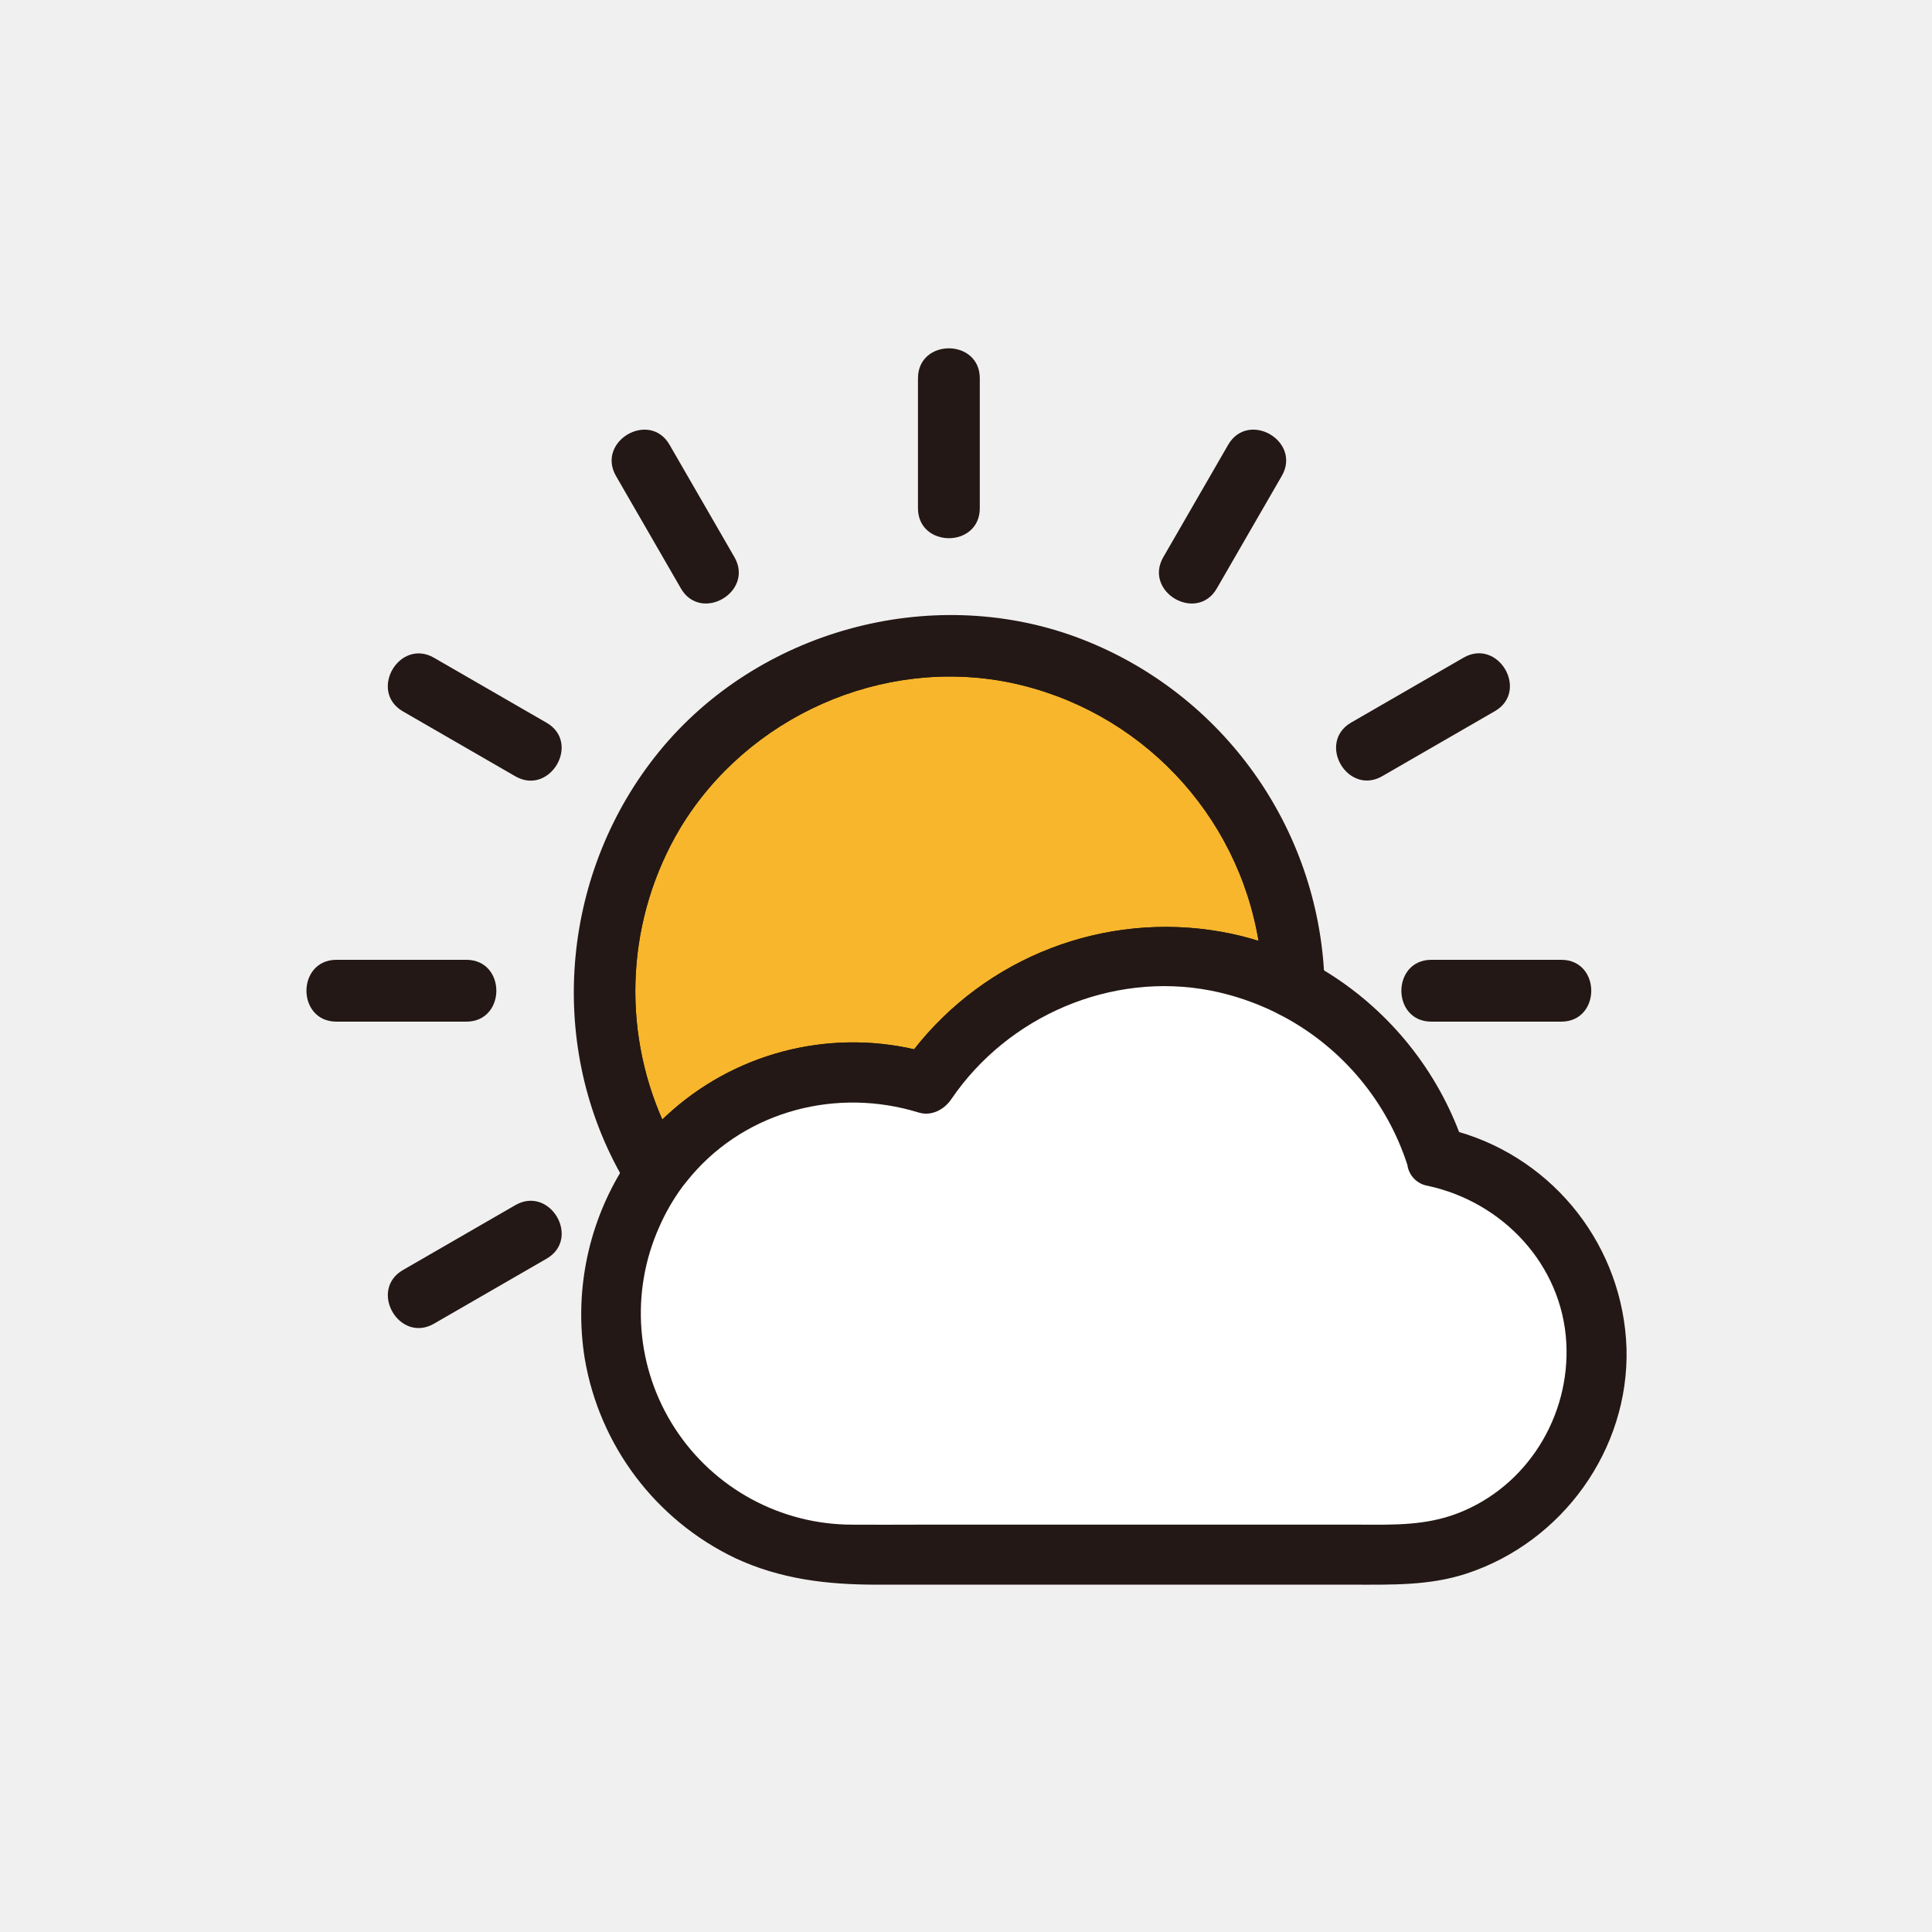
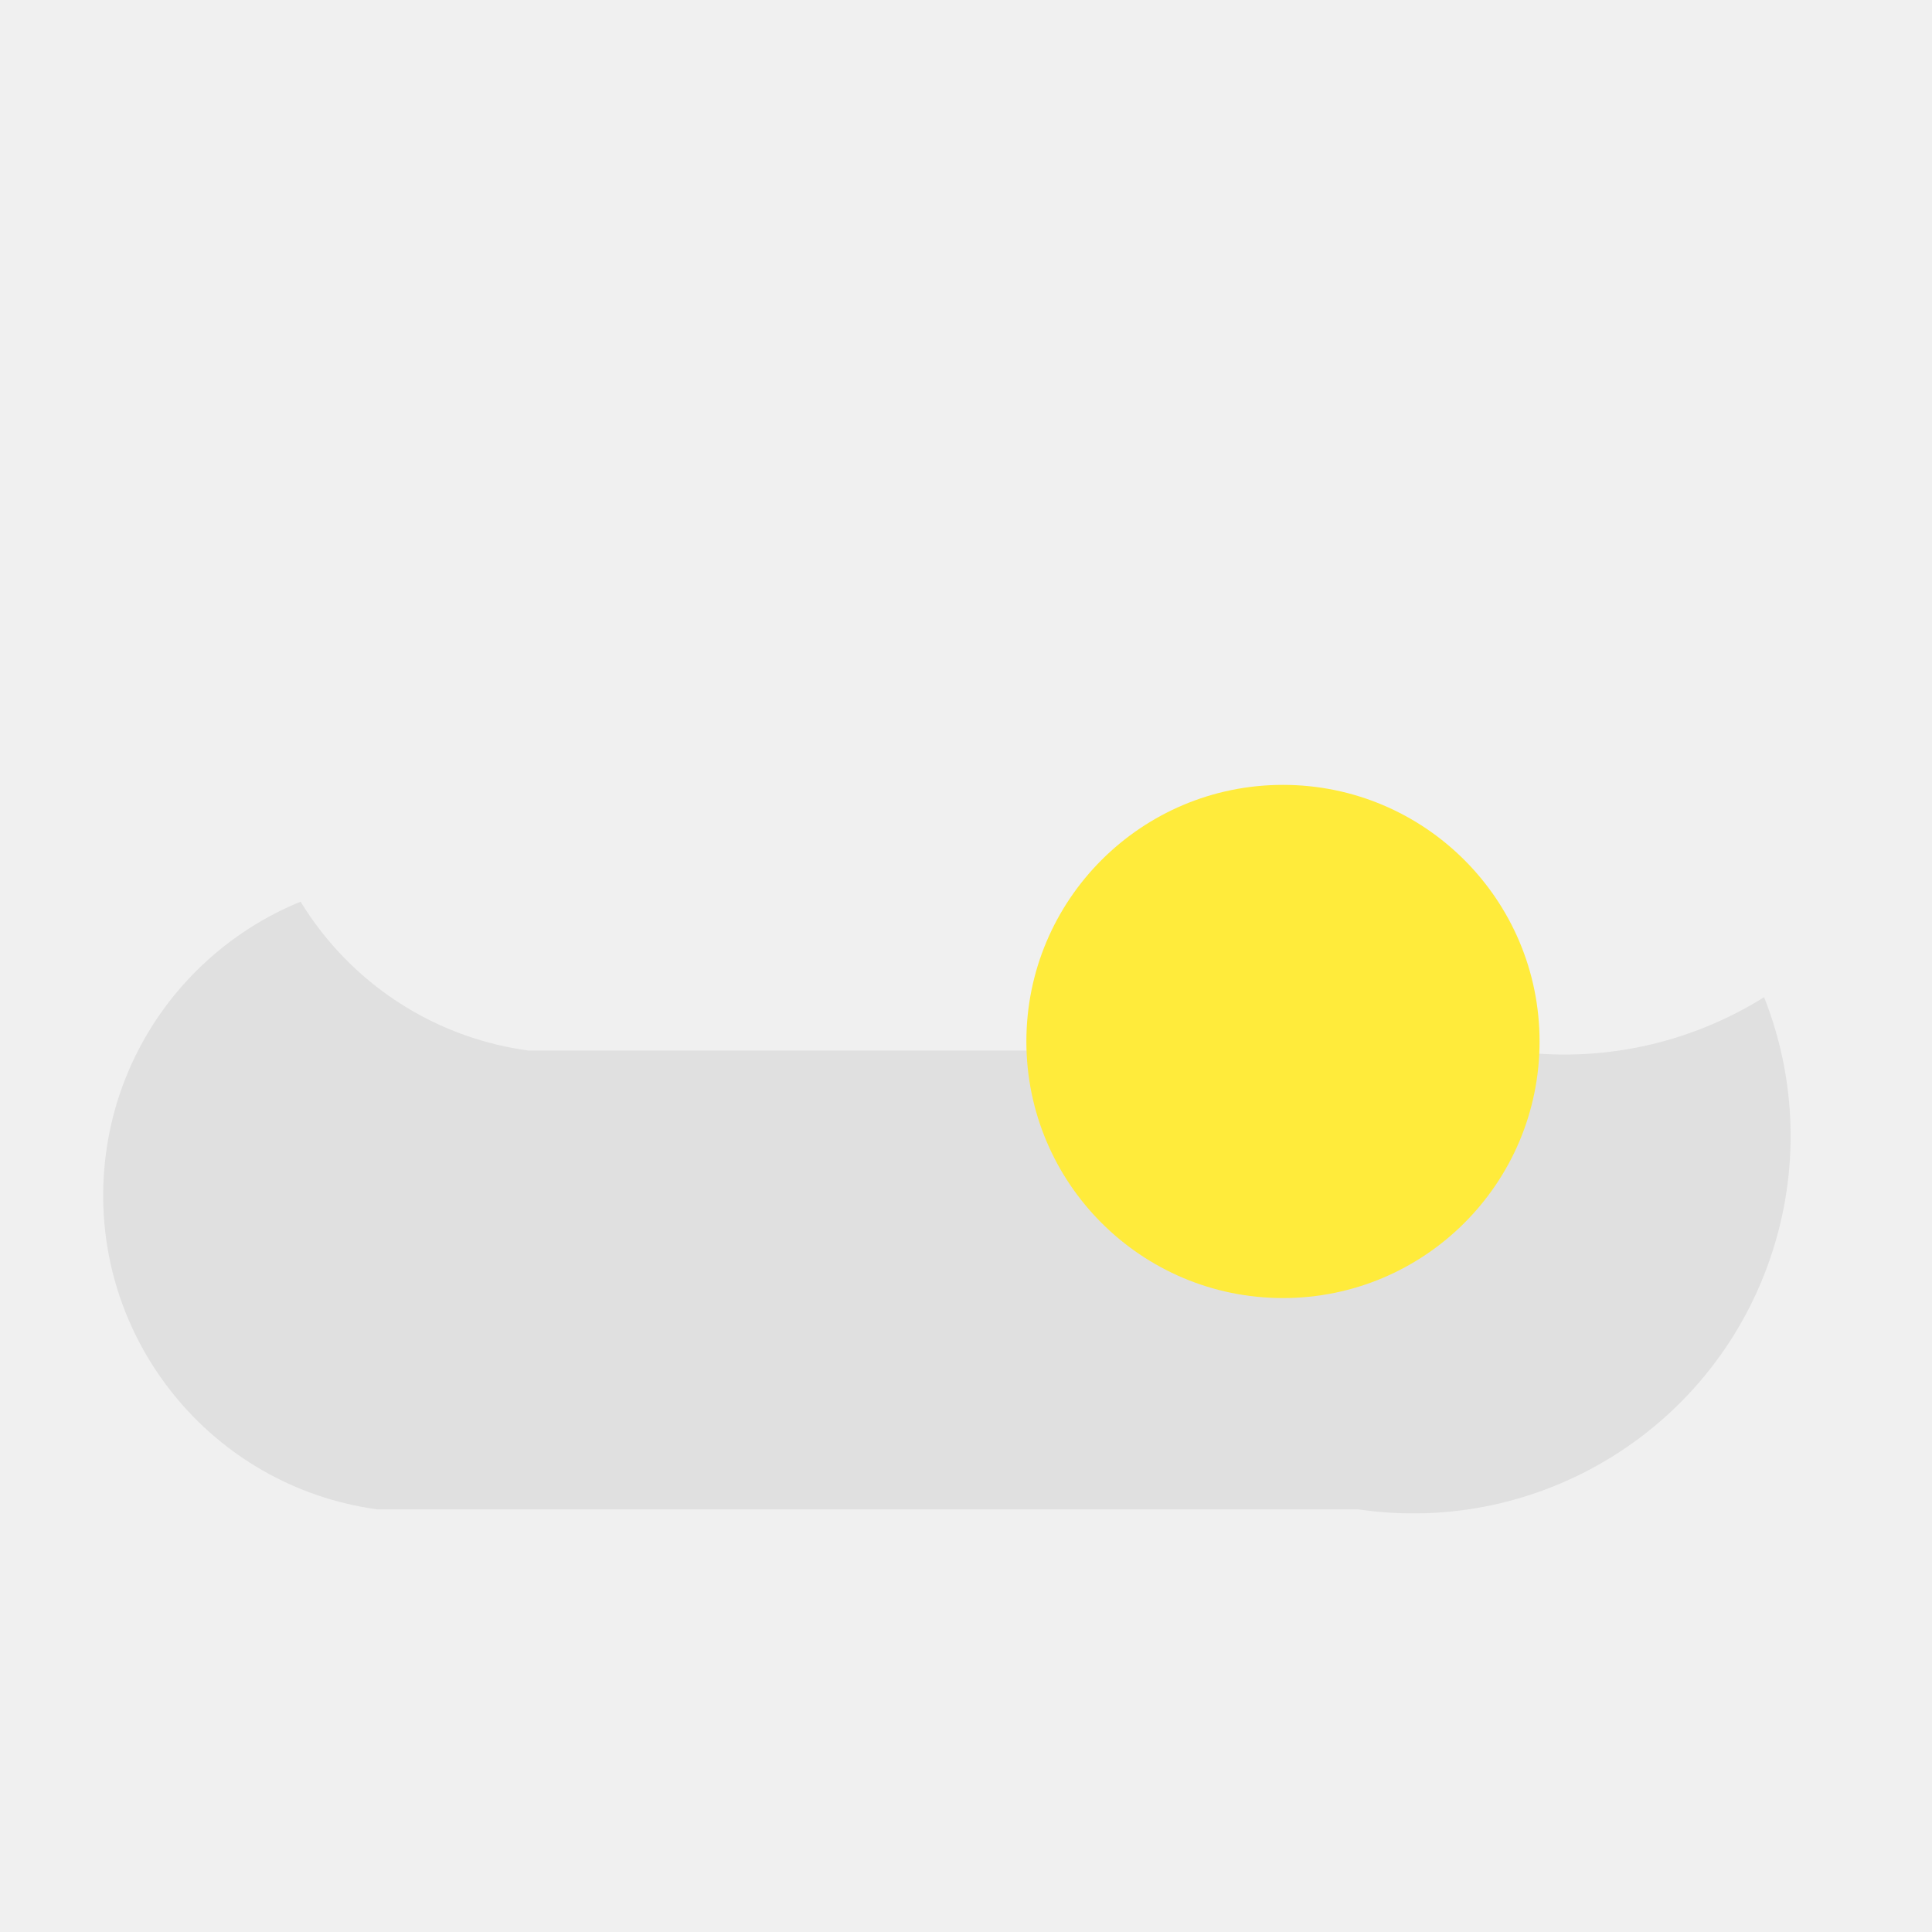
- <svg xmlns="http://www.w3.org/2000/svg" viewBox="0 0 500 500">
-   <defs>
-     <style>.cls-1{fill:#f8b62d;}.cls-1,.cls-2{stroke:#231815;stroke-miterlimit:10;}.cls-2,.cls-4{fill:#231815;}.cls-3{fill:#fff;}</style>
-   </defs>
-   <g data-name="图层 1" id="图层_1">
-     <path class="cls-1" d="M236.75,272.11A82.26,82.26,0,0,1,316,241.64a76.19,76.19,0,0,1,10.36,2.59,82.65,82.65,0,0,0-64.92-68.08C228.11,169.4,193.17,185,175.64,214a83,83,0,0,0-4.41,76.58c.47-.46.94-.92,1.42-1.37A70.52,70.52,0,0,1,236.75,272.11Z" />
-     <path class="cls-2" d="M171.23,290.58A83,83,0,0,1,175.64,214c17.54-28.95,52.48-44.6,85.76-37.86a82.65,82.65,0,0,1,64.92,68.08,78.27,78.27,0,0,1,15.84,7.19,98,98,0,0,0-63.86-86.09c-37.69-13.82-81.9-1.62-107.27,29.43-25,30.6-29.26,74.3-10,108.8A67.76,67.76,0,0,1,171.23,290.58Z" />
-     <path class="cls-2" d="M253.07,131.54V97.89c0-9.65-15-9.67-15,0v33.65C238.07,141.19,253.07,141.21,253.07,131.54Zm-7.5-33.65v0Z" />
-     <path class="cls-2" d="M176.66,152.05c4.83,8.36,17.79.81,13-7.57l-16.83-29.15c-4.83-8.36-17.79-.81-13,7.57Zm6.48-3.79-16.83-29.15Z" />
-     <path class="cls-2" d="M141.22,187.49l-29.15-16.83c-8.37-4.84-15.94,8.12-7.57,13l29.15,16.83C142,205.28,149.59,192.32,141.22,187.49Zm-32.93-10.35L137.44,194Z" />
-     <path class="cls-2" d="M87.06,263.9h33.65c9.65,0,9.67-15,0-15H87.06C77.4,248.9,77.39,263.9,87.06,263.9Zm33.65-7.5h0Z" />
-     <path class="cls-2" d="M112.08,342.13l29.15-16.83c8.36-4.83.81-17.79-7.57-13l-29.15,16.83C96.15,334,103.69,347,112.08,342.13Zm25.36-23.3-29.15,16.83Z" />
-     <path class="cls-2" d="M370.42,263.9h33.65c9.65,0,9.67-15,0-15H370.42C360.77,248.9,360.75,263.9,370.42,263.9Zm0-7.5h0Z" />
-     <path class="cls-2" d="M357.48,200.44l29.15-16.83c8.36-4.83.81-17.79-7.57-13l-29.15,16.83C341.55,192.32,349.1,205.28,357.48,200.44Zm25.36-23.3L353.7,194Z" />
-     <path class="cls-2" d="M314.47,152.05l16.83-29.15c4.84-8.37-8.12-15.94-13-7.57l-16.83,29.15C296.68,152.86,309.64,160.42,314.47,152.05Zm10.35-32.93L308,148.27Z" />
-     <path class="cls-2" d="M377.25,293.37c.54,1.41,1.05,2.84,1.51,4.29a7.08,7.08,0,0,1,.16,4.09,51.75,51.75,0,0,1-17.73,100.37H220.54a62.23,62.23,0,0,1-55-91.35c-1-1.44-1.95-2.9-2.86-4.4-.56-.93-1.1-1.87-1.62-2.81a71.25,71.25,0,0,0-9.23,48,69.75,69.75,0,0,0,38.58,51.19c11.68,5.47,23.78,6.86,36.45,6.86H350.31c9.8,0,19.5.28,29-2.82,24.63-8.06,41.85-31.83,41.13-57.87A59.93,59.93,0,0,0,377.25,293.37Z" />
-     <path class="cls-2" d="M220.54,277.65a62.16,62.16,0,0,1,19.18,3,73.75,73.75,0,0,1,87.48-28.16,82.09,82.09,0,0,0-.89-8.29A76.19,76.19,0,0,0,316,241.64a82.26,82.26,0,0,0-79.21,30.47c1.67.38,3.32.82,5,1.33l-8.47,3.45q1.68-2.46,3.5-4.78a70.52,70.52,0,0,0-64.11,17.1c-.48.45-1,.91-1.42,1.38a78.51,78.51,0,0,0,3.63,7.06A62.05,62.05,0,0,1,220.54,277.65Z" />
-     <path class="cls-2" d="M241.72,273.44c-1.65-.51-3.3-.95-5-1.33q-1.82,2.32-3.5,4.78Z" />
-     <path class="cls-2" d="M342.22,260.28A74,74,0,0,1,369,292.76a7.49,7.49,0,0,1,4.52-.35c1.26.27,2.5.6,3.73,1a83.68,83.68,0,0,0-35.1-42c.1,1.65.17,3.31.18,5C342.32,257.7,342.28,259,342.22,260.28Z" />
-     <path class="cls-2" d="M369,292.76a73,73,0,0,1,2.53,6.89,51.3,51.3,0,0,1,7.39,2.1,7.08,7.08,0,0,0-.16-4.09c-.46-1.45-1-2.87-1.51-4.29-1.23-.35-2.47-.68-3.73-1A7.49,7.49,0,0,0,369,292.76Z" />
-     <path class="cls-2" d="M342.33,256.4c.06-8.29-11-9.46-14.15-3.5a73.42,73.42,0,0,1,13.39,7A7.44,7.44,0,0,0,342.33,256.4Z" />
-     <path class="cls-2" d="M342.22,260.28c.06-1.29.11-2.59.12-3.89a7.44,7.44,0,0,1-.77,3.46Z" />
-     <path class="cls-2" d="M165.54,310.77a62.36,62.36,0,0,1,9.32-13.13,78.51,78.51,0,0,1-3.63-7.06,67.76,67.76,0,0,0-10.17,13c.53.94,1.06,1.88,1.62,2.81C163.59,307.87,164.56,309.33,165.54,310.77Z" />
-     <path class="cls-2" d="M327.21,252.51l1,.38c3.17-6,14.22-4.79,14.15,3.5,0-1.67-.08-3.33-.18-5a78.27,78.27,0,0,0-15.84-7.19A82.09,82.09,0,0,1,327.21,252.51Z" />
-     <path class="cls-3" d="M405.36,347.5c1,19.06-10.19,37.28-28.18,44.17-8.12,3.11-16.25,2.95-24.71,2.95H237c-5.48,0-11,.05-16.45,0a54.71,54.71,0,0,1-50-77.11,53.89,53.89,0,0,1,6-10.38c.78-1.05,1.59-2.06,2.44-3,14.38-16.69,37.56-22.69,58.65-16.18,3.34,1,6.63-.74,8.47-3.45,14.64-21.53,41.42-33.13,67.15-28.1a66.85,66.85,0,0,1,13.82,4.31c.87.38,1.73.77,2.57,1.18s1.94,1,2.89,1.49a67,67,0,0,1,31.6,38.11,6.37,6.37,0,0,0,5.31,5.44C388.93,311.09,404.25,327.28,405.36,347.5Z" />
-     <path class="cls-4" d="M378.92,301.75a51.75,51.75,0,0,1-17.73,100.37H220.54a62.24,62.24,0,1,1,19.18-121.44,73.75,73.75,0,0,1,87.48-28.16l1,.38a72.34,72.34,0,0,1,13.39,7c.22.14.44.28.65.43A73.93,73.93,0,0,1,369,292.77c.95,2.24,1.8,4.54,2.53,6.89A50.84,50.84,0,0,1,378.92,301.75Zm-1.74,89.92c18-6.89,29.22-25.11,28.18-44.17-1.11-20.22-16.43-36.41-35.82-40.61a6.37,6.37,0,0,1-5.31-5.44,67,67,0,0,0-31.6-38.11c-1-.52-1.91-1-2.89-1.49s-1.7-.8-2.57-1.18a66.85,66.85,0,0,0-13.82-4.31c-25.73-5-52.51,6.57-67.15,28.1-1.84,2.71-5.13,4.48-8.47,3.45-21.09-6.51-44.27-.51-58.65,16.18-.85,1-1.66,2-2.44,3a53.89,53.89,0,0,0-6,10.38,54.71,54.71,0,0,0,50,77.11c5.48.05,11,0,16.45,0H352.47C360.93,394.62,369.06,394.78,377.18,391.67Z" />
-   </g>
+ <svg xmlns="http://www.w3.org/2000/svg" viewBox="0 0 64 64" width="64" height="64">
+   <path d="M41.5 21.5A14.5 14.5 0 0014.2 29.1a10.5 10.5 0 00-1.7 20.9h32.5a12.5 12.5 0 007.5-23.5z" fill="#e0e0e0" />
+   <path d="M46.5 21.5a14.5 14.5 0 00-27.3-7.6 10.5 10.5 0 00-1.7 20.9h32.5a12.5 12.5 0 007.5-23.5 14.3 14.3 0 00-11-9.8z" fill="#f0f0f0" />
+   <path d="M51 34.5a8.5 8.5 0 11-8.5-8.5 8.5 8.5 0 018.5 8.5z" fill="#ffeb3b" />
</svg>
